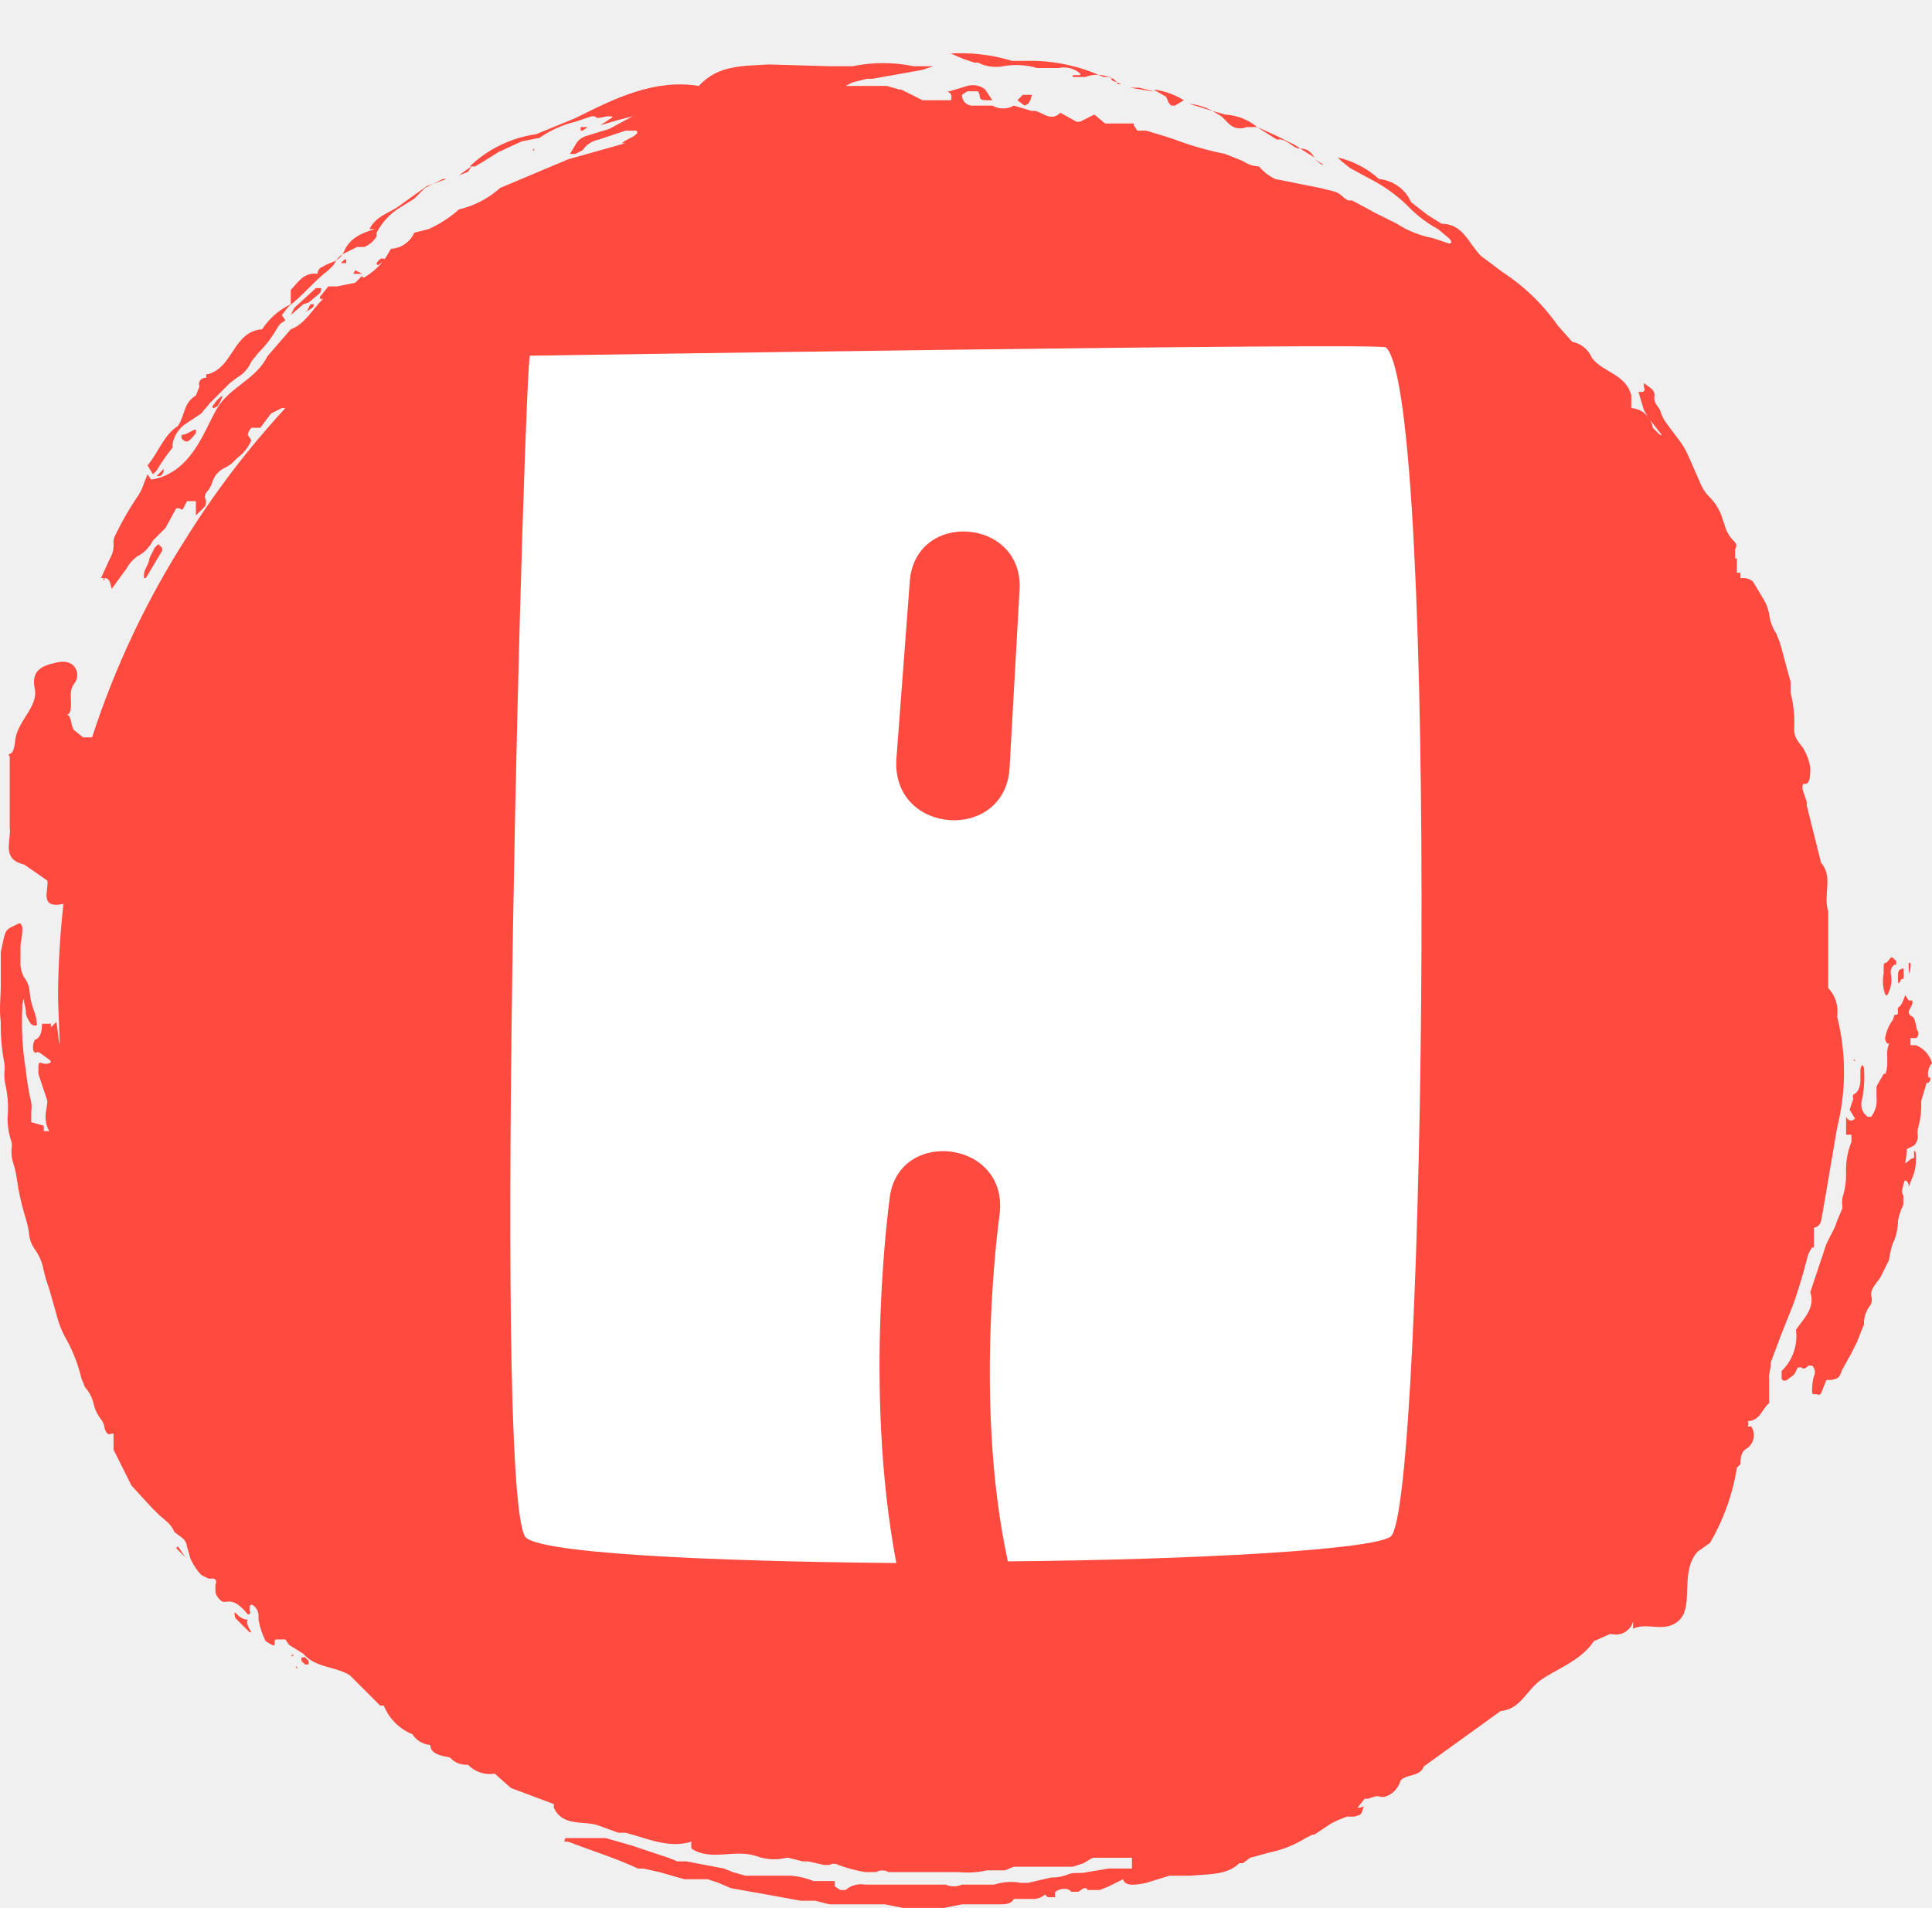
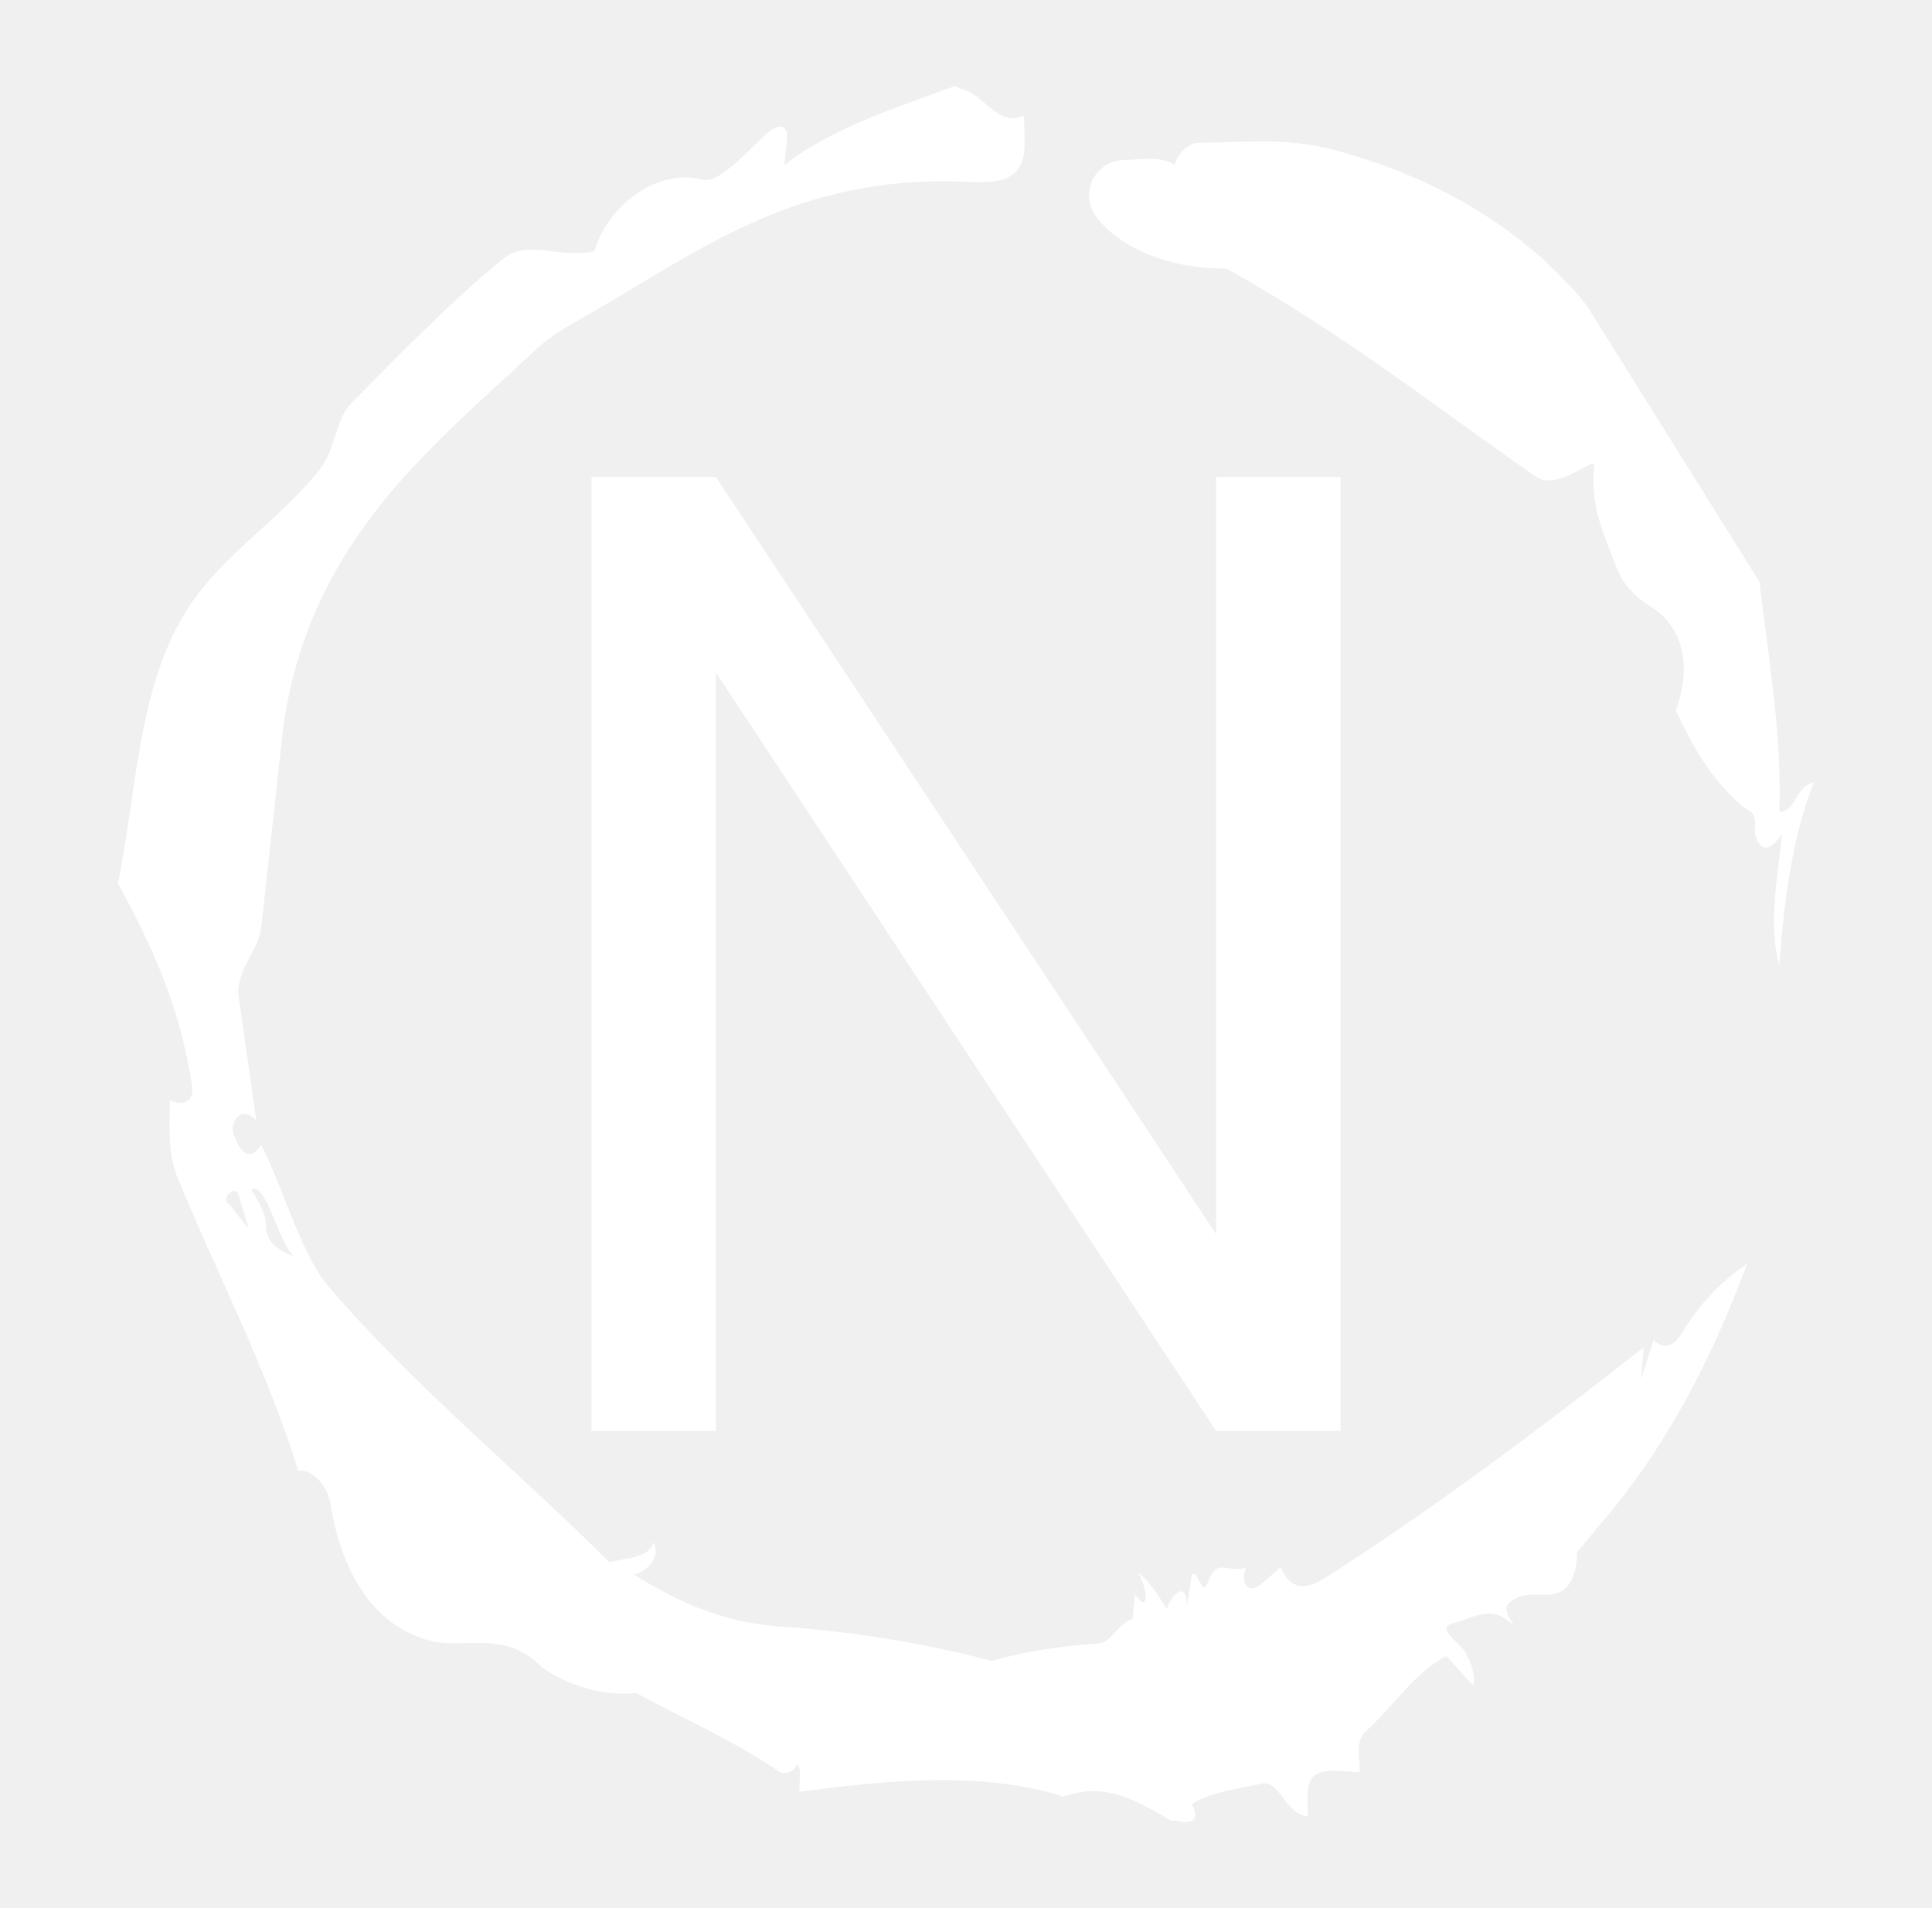
- <svg xmlns="http://www.w3.org/2000/svg" width="308.761" height="304.916" viewBox="0 0 106.008 104.687" class="css-1j8o68f" version="1.1" id="svg23">
-   <defs id="SvgjsDefs2684" />
-   <g id="SvgjsG2685" featurekey="rootContainer" transform="matrix(0.9820593,0,0,0.9820593,-0.05456052,0)" fill="#ff4a3f">
-     <g id="g17">
-       <path d="M19.8 15.3h.5l-.4-.2zm.5.1zm.8-.7c0 .1 0 .1.1.1l.4-.3c-.2-.1-.3-.1-.5.2zm.4-.2zm-4.1 2.3zm-.2.6l.3-.2c.1-.1.1-.2.1-.2h-.2l-.2.4c-.1-.1-.1 0 0 0zm2.2-2.9h-.1l-.2.2h.3zm-2.1 2.4l.6-.5c.1-.1.1-.2.1-.3h-.3l-1.2 1.1-.2.4.7-.6zm-1.1.8z" id="path3" />
-       <path d="M9.7 25v-.2a1.7 1.7 0 0 1 .7-1.1l.9-.6.5-.6.7-.7.4-.4.4-.3a1.9 1.9 0 0 0 .8-.9l.4-.5a5.9 5.9 0 0 0 1-1.3l.2-.3.3-.2-.2-.3.4-.5c.8-.6 1.4-1.4 2.2-2l.3-.3a1.4 1.4 0 0 1 .5-.6l.8-.4h.4a1.4 1.4 0 0 0 .7-.6V13a3.5 3.5 0 0 1 1.3-1.4l.8-.5.2-.2.4-.4 1-.5h.2l-1.1.4-1.4 1c-.6.5-1.4.6-1.8 1.4h.3c-.7.2-1.4.5-1.7 1.2s-.8.6-1.2.9a.4.4 0 0 0-.3.4c-.8-.1-1.1.5-1.5.9v.8a3.9 3.9 0 0 0-1.6 1.4c-1.6.1-1.6 2.1-3 2.5h-.1a.2.2 0 0 0 0 .2c-.3 0-.5.2-.4.5l-.2.5c-.7.4-.6 1.1-1 1.7-.8.5-1.1 1.5-1.7 2.2l.3.5.2-.2a11.6 11.6 0 0 1 .9-1.3zM53.9 3.3l.6.2h.2a2.2 2.2 0 0 0 1.4.2 4.1 4.1 0 0 1 1.9.1h1.2a1.4 1.4 0 0 1 1.2.3.1.1 0 0 1 0 .1H60a.1.1 0 0 0 0 .1h.7a1.8 1.8 0 0 1 1.3 0c.2 0 .1.1.2.2l.5.2h-.2c-.2-.4-.5-.4-.8-.4a9.7 9.7 0 0 0-4.3-.9h-.8A9.8 9.8 0 0 0 53 3h.2zm7.3 3.1zM50.3 4.7zm10.9 1.7h.2-.2zM19 14.7zm32.1-10zm17.6 2.2a.9.9 0 0 0 1 .2h.6a3.1 3.1 0 0 0-1.8-.7l-.7-.2.5.3zm-3.4-1.3c0 .1.1.2.2.3h.2l.5-.3a4.2 4.2 0 0 0-1.7-.6l.7.4zm7.4 2.7l.8.5c-.2-.3-.4-.5-.8-.5z" id="path5" />
-       <path d="M99 76.1l.6-1.6.6-1.5c.2-.5.6-1.8.8-2.6a1.7 1.7 0 0 1 .3-.7h.1v-1.1c.5-.1.4-.6.5-.9l.8-4.7a12.7 12.7 0 0 0 0-6.2 1.9 1.9 0 0 0-.5-1.6v-4.3c-.3-.9.3-1.9-.4-2.7L101 45a.4.4 0 0 0 0-.2l-.2-.6a.5.5 0 0 1 0-.4h.1c.3 0 .3-.5.3-.9a3 3 0 0 0-.4-1.1l-.3-.4a1.1 1.1 0 0 1-.2-.7 6.7 6.7 0 0 0-.2-2v-.6c-.2-.7-.4-1.5-.6-2.2l-.2-.5a2.5 2.5 0 0 1-.4-1.1 2.5 2.5 0 0 0-.3-.8l-.6-1a.8.8 0 0 0-.6-.2h-.1V32h-.2v-.8H97V31a.4.4 0 0 0 0-.1v-.2c.1-.2.1-.3-.1-.5a1.8 1.8 0 0 1-.4-.6l-.2-.6a2.9 2.9 0 0 0-.7-1.2 2.2 2.2 0 0 1-.5-.7l-.7-1.6a4.3 4.3 0 0 0-.6-1l-.6-.8a2.4 2.4 0 0 1-.4-.8l-.2-.3a.6.6 0 0 1-.1-.5.5.5 0 0 0-.2-.4l-.4-.3v.2c.1.2 0 .3-.1.3h-.2l.3 1 .3.5.7.9h-.1l-.2-.2-.2-.2a1.3 1.3 0 0 0-1.2-1.1v-.7c-.3-1.2-1.6-1.3-2.2-2.1a1.5 1.5 0 0 0-1.1-.9l-.8-.9a11.3 11.3 0 0 0-3.1-3l-.8-.6-.4-.3c-.7-.7-1-1.8-2.2-1.8l-.8-.5-.9-.7a2.2 2.2 0 0 0-1.8-1.3 5.1 5.1 0 0 0-2.3-1.2l.2.2.5.4 1.3.7a8.5 8.5 0 0 1 2.1 1.6 6.8 6.8 0 0 0 1.5 1.1l.6.5c.1.1.2.2.1.3H81l-.9-.3a5.6 5.6 0 0 1-2-.8l-1.2-.6-1.3-.7h-.2c-.3-.1-.4-.4-.8-.5l-.8-.2-2.5-.5a2.6 2.6 0 0 1-.9-.7 1.7 1.7 0 0 1-.9-.3l-1-.4a18.1 18.1 0 0 1-2.8-.8l-.6-.2-1-.3h-.5l-.2-.3v-.1h-1.6l-.6-.5-.4.2-.4.2h-.2l-.9-.5c-.6.6-1.1-.2-1.6-.1l-1-.3a1.2 1.2 0 0 1-1.2 0h-1.2a.6.6 0 0 1-.5-.6l.3-.2h.6a.7.7 0 0 1 .1.3c0 .2.2.2.5.2h.2l-.4-.6a1.1 1.1 0 0 0-1-.2l-1 .3H53c.3.2.2.3.2.5h-1.6l-.4-.2-.8-.4h-.1l-.7-.2h-2.3l.4-.2.8-.2h.3l1.7-.3 1.1-.2.6-.2h-1.1a8.4 8.4 0 0 0-3.4 0h-1.3L43 3.6c-1.4.1-2.8 0-3.9 1.2-2.5-.4-4.7.7-6.9 1.8l-2.2.9a6.7 6.7 0 0 0-3.7 1.8h.3l.5-.3.8-.5 1.3-.6 1-.2a6 6 0 0 1 2-.9l.9-.3h.2c.1.2.5 0 .7 0h.2c.1 0 .1.1 0 .1l-.6.4 1-.3.8-.2-1.3.7-1.3.4a1 1 0 0 0-.6.5l-.3.5h.3l.4-.2a1.4 1.4 0 0 1 .9-.6l1.5-.5h.5a.1.1 0 0 1 .1.2c-.2.2-.6.3-.8.5h.2l-3.2.9-3.8 1.6a5.2 5.2 0 0 1-2.3 1.2 6.6 6.6 0 0 1-1.7 1.1l-.8.2a1.5 1.5 0 0 1-1.3.9l-.3.5a3.7 3.7 0 0 1-1.2 1.1h-.1v-.1l-.2.2-.2.2-1 .2h-.5l-.4.5c-.1.1-.1.2 0 .2h.1c-.6.6-1 1.4-1.8 1.7L15 19.9c-.6 1.2-1.8 1.6-2.6 2.6s-1.4 3.9-3.9 4.3l-.2-.3-.2.5a2.7 2.7 0 0 1-.4.8 16.9 16.9 0 0 0-1.2 2.1.8.8 0 0 0-.1.5 1.4 1.4 0 0 1-.2.8l-.5 1.1h.2c.3 0 .3.3.4.6l.8-1.1a2.2 2.2 0 0 1 .6-.7 2 2 0 0 0 .9-.9l.3-.3.4-.4.6-1.1h.2c.1.1.1.1.2 0l.2-.4h.5v.8l.5-.5a.5.5 0 0 0 0-.5.4.4 0 0 1 .1-.3 1.5 1.5 0 0 0 .3-.5 1.3 1.3 0 0 1 .8-.9l.3-.2.3-.3a2.4 2.4 0 0 0 .8-1l-.2-.3c0-.1.1-.3.2-.4h.5l.6-.8.6-.3h.2a48.8 48.8 0 0 0-5.5 7.2h-.1.1a48.4 48.4 0 0 0-5.3 11.2h-.5l-.5-.4c-.2-.2-.1-.7-.4-.9h.1c.3-.5-.1-1.2.3-1.7s.1-1.4-.9-1.2-1.5.5-1.3 1.5-1 1.8-1.1 2.9-.5.5-.3.9v3.9c.1.8-.5 1.8.8 2.1l1.3.9c.1.5-.5 1.6.9 1.3a49.2 49.2 0 0 0-.3 5c0 1.1.1 2.2.1 3.3v-.4c-.1-.4-.1-.8-.2-1.3l-.3.3v-.2h-.5c0 .5-.1.8-.4.9a.9.9 0 0 0-.1.5c0 .1.1.3.2.2s.4.2.7.4-.2.3-.4.2-.2.1-.2.3v.3l.5 1.5c0 .3-.1.6-.1.9a1.7 1.7 0 0 0 .2.8h-.3v-.3l-.7-.2v-.6a1.5 1.5 0 0 0 0-.5 14.6 14.6 0 0 1-.3-1.8 16.6 16.6 0 0 1-.2-3.5.9.9 0 0 1 .1-.5v.2a2.9 2.9 0 0 1 .1.5.8.8 0 0 0 .1.4c.1.2.2.4.4.4s.1-.1.1-.2a2.1 2.1 0 0 0-.1-.5 4.2 4.2 0 0 1-.3-1.3 1.5 1.5 0 0 0-.3-.7 1.6 1.6 0 0 1-.2-.9v-.8c0-.3.1-.6.1-.9a.5.5 0 0 0-.1-.4h-.1c-.8.4-.7.2-1 1.6V55c0 .7-.1 1.4 0 2.1a10.8 10.8 0 0 0 .2 2.3 1.8 1.8 0 0 1 0 .5 3.1 3.1 0 0 0 .1.9 5.9 5.9 0 0 1 .1 1.3 3.9 3.9 0 0 0 .2 1.7 1.2 1.2 0 0 1 0 .4 2.1 2.1 0 0 0 .1.8 4.9 4.9 0 0 1 .2.9 14 14 0 0 0 .5 2.2 5 5 0 0 1 .2 1 1.7 1.7 0 0 0 .3.7 2.9 2.9 0 0 1 .5 1.2 8.5 8.5 0 0 0 .3 1l.4 1.4a5.4 5.4 0 0 0 .6 1.5 8.5 8.5 0 0 1 .8 2.1l.2.5a2.1 2.1 0 0 1 .5 1 2.1 2.1 0 0 0 .4.8 1 1 0 0 1 .2.5c.1.3.2.4.4.3h.1v.9l.5 1 .5 1 1.1 1.2.4.4c.3.3.7.5.9 1l.4.3a.7.7 0 0 1 .3.5l.2.7a3.3 3.3 0 0 0 .6.9l.4.2h.3a.2.2 0 0 1 .1.3 2.5 2.5 0 0 0 0 .5.9.9 0 0 0 .4.5h.2c.4-.1.8.2 1.2.7h.1c0-.1.1-.1 0-.2v-.2c0-.1.1-.2.2-.1a.7.7 0 0 1 .3.6v.2a4.3 4.3 0 0 0 .4 1.2c.5.3.5.3.5.1s0-.2.2-.2h.4l.2.3.8.5c.7.8 1.8.7 2.6 1.2l1.7 1.7h.2a2.9 2.9 0 0 0 1.6 1.6 1.3 1.3 0 0 0 1 .6c0 .5.6.6 1.1.7a1.2 1.2 0 0 0 .8.4h.2a1.7 1.7 0 0 0 1.5.5l.9.8 2.4.9v.2c.5 1.1 1.7.7 2.5 1l1.1.4h.4c1.2.3 2.4.9 3.7.5a.7.7 0 0 0 0 .4c1.1.7 2.4 0 3.6.4a2.9 2.9 0 0 0 1.7.1h.1l.8.2h.3l.9.2h.3a.5.5 0 0 1 .5 0 7.9 7.9 0 0 0 1.5.4h.6a.7.7 0 0 1 .7 0h3.9a5 5 0 0 0 1.6-.1h1l.5-.2H60l.6-.2.5-.3h2.2v.6H62l-1.2.2c-.4.1-.7 0-1 .1a2.4 2.4 0 0 1-1 .2l-1.3.3h-.4a3.1 3.1 0 0 0-1.5.1h-1.8a1.1 1.1 0 0 1-.9 0h-4.5a1.3 1.3 0 0 0-1.1.3H47l-.3-.2v-.3h-1.2a4.1 4.1 0 0 0-1.3-.3h-2.5l-.7-.2-.5-.2-2.1-.4h-.5l-.5-.2-2.1-.7-1.4-.4h-2.2c-.1 0-.1.1-.1.2h.2c1.3.5 2.6.9 3.9 1.5h.3l.9.2 1.4.4h1.3l.6.2.7.3 1.7.3 1.1.2 1.1.2h.8l.8.2h3.1l1 .2h2.3l1-.2H56c.4 0 .6-.1.7-.3h1a1 1 0 0 0 .8-.3c-.1.1 0 .1.1.2h.4v-.2c0-.1 0-.1.2-.2s.6-.1.7.1h.4l.3-.2c.2 0 .2 0 .2.1h.7l.5-.2.8-.4c.1.3.4.4 1.3.2l1.3-.4h1.2c.9-.1 2 0 2.7-.7h.2l.4-.3 1.1-.3a6.1 6.1 0 0 0 2-.8l.4-.2h.1l.9-.6.4-.2.5-.2h.4c.4-.1.4-.1.5-.4s0-.1-.2-.1h-.1l.4-.5h.2c.3-.1.5-.2.7-.1h.2a1.3 1.3 0 0 0 .9-.9c.3-.4 1.1-.2 1.3-.8l4.3-3.1c1.1-.1 1.4-1.1 2.2-1.7s2.3-1.1 3-2.2l.9-.4h.1a1 1 0 0 0 1.2-.7v.4c.8-.4 1.8.3 2.6-.5s0-2.7 1-3.8l.7-.5a12.1 12.1 0 0 0 1.5-4.2l.2-.2c0-.3 0-.7.4-.9a.9.9 0 0 0 .2-1.2h-.2a.3.3 0 0 0 0-.3c.7 0 .8-.7 1.2-1V77a.5.5 0 0 1 0-.2 3.8 3.8 0 0 0 .1-.7zM5.9 32.2z" id="path7" />
-       <path d="M26.4 9.3l-.3.2-.4.3.5-.2zm6.1-2h.1l.3-.2h-.4zm-2.6 1l-.1.1h.1v-.1zm-1.5 1.4zm1.3-.2zm-6.3 3.1zM9.2 26.2l-.4.4H9a.4.4 0 0 0 .2-.4zm3-3.5a2.1 2.1 0 0 0 .3-.6 1.5 1.5 0 0 0-.5.5c-.1.1-.1.2 0 .2zM11 24.2V24c-.2 0-.5.3-.8.3v.2c.3.3.4.2.8-.3zm3 66.2zM73.9 9.2h.1l-.5-.3zm-2.5-1.4c.5-.1.8.4 1.2.5h.1l-.3-.2-1-.5-1.1-.5.3.2zM52.8 3.1zm11.7 2h-.1l-1.2-.2h.5zm2 .7l1.3.4a3.3 3.3 0 0 0-1.3-.4zm-9 0a1 1 0 0 0 .2-.5h-.5l-.3.3.4.3zm9 1.6zM49.9 4.2zm2.9.7zM48.5 4zm13.8 2.1a.5.5 0 0 0 0 .1zm44.8 52.3h-.3V58h.3c.1 0 .2-.3.1-.4s-.1-.7-.3-.8a.3.3 0 0 1-.2-.3l.2-.4a.4.4 0 0 0 0-.2h-.2l-.2-.3c-.1.3-.2.6-.4.7a.5.5 0 0 0 0 .2c0 .1 0 .2-.1.2h-.1a1.1 1.1 0 0 1-.1.3 2.3 2.3 0 0 0-.4.9.4.4 0 0 0 .1.4h.1a1.7 1.7 0 0 0-.1.8v.4a1.8 1.8 0 0 1-.1.5h-.1l-.4.7v.6a1.5 1.5 0 0 1-.3 1.1h-.2l-.2-.2a.9.9 0 0 1-.1-.8 6.5 6.5 0 0 0 .1-1.7c0-.1-.1-.2-.1-.2a.5.5 0 0 0-.1.3v.6c0 .2-.1.6-.3.7s-.1.2-.1.3l-.2.6.3.5c-.2.2-.4.1-.5-.1v1h.3v.4a4.2 4.2 0 0 0-.3 1.4 3.3 3.3 0 0 0 0 .4 4 4 0 0 1-.2 1.3 2 2 0 0 0 0 .6l-.3.7a3.2 3.2 0 0 1-.3.7l-.3.6-.9 2.7c.3.9-.4 1.5-.8 2.1a2.7 2.7 0 0 1-.8 2.3v.4c0 .1.1.2.3.1l.4-.3.2-.4h.2c.1.1.2.1.4-.1h.2a.5.5 0 0 1 .1.6 2.9 2.9 0 0 0-.1.8c0 .1 0 .2.1.2h.2c.1.1.2 0 .3-.3l.2-.5h.3c.4-.1.4-.1.6-.6l.5-.9.3-.6.4-1a1.6 1.6 0 0 1 .3-1 .6.6 0 0 0 .1-.6c0-.2 0-.3.2-.6l.3-.4.5-1a4.7 4.7 0 0 1 .2-.9 3 3 0 0 0 .3-1.3 3.8 3.8 0 0 1 .3-.9v-.5c-.1-.2-.1-.2 0-.6s.1-.2.2-.2a.4.4 0 0 1 .1.3l.2-.5a2.3 2.3 0 0 0 .2-.9v-.3c0-.1 0-.3-.1-.3v.4c-.2 0-.3.2-.5.3a6.4 6.4 0 0 0 .1-.8l.4-.2a.7.7 0 0 0 .2-.6 1.4 1.4 0 0 1 0-.3 4.8 4.8 0 0 0 .2-1.4v-.2l.3-1h.1a.3.3 0 0 0 .1-.3h-.1a.9.9 0 0 1 .2-.8 1.5 1.5 0 0 0-.9-1zm-1.2 7.8zm-.2-9.9zm0 0zM9.1 30.8a.3.3 0 0 0 0-.2l-.2-.2-.2.2-.3.6c0 .3-.3.6-.3.9v.2h.1zm96.3 24.8h.1a1.7 1.7 0 0 0 .2-1.2.5.5 0 0 1 .2-.5h.1v-.2l-.2-.2h-.1c-.1.1-.2.3-.3.3s-.1.1-.1.3v.3a2.2 2.2 0 0 0 .1 1.2zM13.2 90.1c-.1 0 0 .2 0 .3l.8.8h.1c-.2-.3-.3-.6-.2-.7a.9.9 0 0 1-.5-.2zm.8.3zm92.3-35.7h.1a2 2 0 0 0 0-.6c-.3.1-.3.1-.3.6s.1.1.2 0z" id="path9" />
-       <path d="M106.7 62a.6.6 0 0 0 .1-.5c0-.1-.1-.2-.1-.1h-.2v.2c0 .4.1.5.2.4zm.1-8.2h-.1v.6a1 1 0 0 0 .1-.6zM17.1 92.6h-.2v.2l.2.2h.2v-.2zm86.6-33.3c0-.1 0-.1-.1-.1zM9.9 86.5l.5.5-.4-.6z" id="path11" />
-       <circle cx="10.5" cy="87.1" transform="rotate(-24.8 10.4 87.159)" id="circle13" />
-       <path d="M9.7 30.1h-.1v.2-.2h.1zm83.2-6.6l-.2-.3h-.1zm-14.7 77.1zM5.9 32.2zm-.1.2a.3.3 0 0 0 .1-.2v.2zm1.9-4.9zM61.5 2.4zm42.8 58.2v.1-.1zM16.4 92.5h-.1c.1.1.2 0 .1-.1zm.2.7h.1l-.1-.1v.1zm73.9-71.3zm15.2 34.4zM14.6 91.7zm92.1-37zm-.8 11.4zM34.6 0z" id="path15" />
-     </g>
-   </g>
-   <g id="SvgjsG2686" featurekey="nameFeature-0" transform="matrix(2.284354,0,0,2.284354,27.98006,-5.60952)" fill="#ffffff">
-     <path d="M9.6 16.48 l-0.32 4.24 c-0.08 1.8 2.6 1.96 2.72 0.2 l0.24 -4.28 c0.12 -1.76 -2.56 -1.96 -2.64 -0.16 z M0.48 11 l0 0 c0.04 0 20.48 -0.32 20.56 -0.2 c1.28 1.12 0.96 27.8 0.12 28.56 c-0.4 0.32 -4.64 0.56 -9.2 0.6 c-0.84 -3.84 -0.2 -8.32 -0.2 -8.32 c0.24 -1.8 -2.44 -2.12 -2.64 -0.4 c0 0.04 -0.64 4.52 0.16 8.76 c-4.56 -0.04 -8.68 -0.24 -8.92 -0.64 c-0.8 -1.44 0 -28.28 0.12 -28.36 z" id="path20" />
+ <svg xmlns="http://www.w3.org/2000/svg" version="1.1" width="308.761" height="304.916" viewBox="0 0 2000 2250">
+   <g transform="matrix(1,0,0,1,3.410605131648481e-13,0)">
+     <svg viewBox="0 0 320 360" data-background-color="#000000" preserveAspectRatio="xMidYMid meet" height="2250" width="2000">
+       <g id="tight-bounds" transform="matrix(1,0,0,1,0,0)">
+         <svg viewBox="0 0 320 360" height="360" width="320">
+           <g>
+             <svg />
+           </g>
+           <g>
+             <svg viewBox="0 0 320 360" height="360" width="320">
+               <g>
+                 <path d="M20.961 227.22l3.726 4.658-1.863-6.056c-0.466-2.795-3.726 0.466-1.863 1.398M25.153 224.425c1.397 2.329 2.795 4.658 2.795 6.987 0 3.261 2.795 4.658 5.123 5.589-3.261-3.726-5.124-13.974-7.918-12.576M204.017 26.929c7.918 0 15.371-0.932 23.756 0.931 20.495 5.124 37.729 15.371 49.374 29.811l32.606 52.169c1.397 13.042 4.192 27.482 3.726 43.319 3.261 0 2.795-4.658 6.521-5.59-3.726 9.316-5.59 20.961-6.521 34.469-2.329-7.453 0-18.632 0.466-24.687-3.261 5.124-5.124 1.397-5.124-0.932 0.466-3.726-1.397-3.261-2.795-4.658-5.124-4.658-8.384-9.782-12.11-17.7 2.329-6.055 2.795-14.905-4.658-19.563-2.329-1.397-5.124-3.726-6.521-7.453-1.863-5.124-5.124-11.179-4.193-19.097 0.466-2.329-6.987 5.124-11.179 1.863-18.166-12.576-36.332-27.016-58.224-39.127-11.645 0-20.029-4.192-24.221-9.316-3.726-4.658-0.932-10.713 4.658-11.179 3.261 0 6.987-0.932 9.782 0.932 0.466-1.863 2.329-4.192 4.657-4.192M157.904 16.215l0.932 0.466c4.658 0.932 6.987 7.453 12.11 5.124 0 3.261 0.466 6.521-0.466 8.85-1.397 3.726-5.59 3.726-8.85 3.726-31.208-1.863-49.374 11.179-68.471 22.358-5.124 3.261-10.713 5.59-14.906 9.782-20.029 18.632-41.921 35.866-47.045 70.335l-4.192 38.195c-0.466 4.192-5.124 8.384-4.192 13.508l3.26 22.824c-3.261-3.261-5.124 0.932-4.192 2.795 0.466 1.397 2.329 6.055 5.124 1.863 3.726 6.987 7.453 20.495 12.576 26.55 15.837 18.632 36.332 35.4 53.101 52.169 4.192-0.932 7.453-0.932 8.384-3.727 1.397 2.795-1.397 5.59-3.726 6.056 7.453 4.658 15.837 8.85 27.016 9.781 14.44 0.932 27.948 3.261 40.524 6.522 6.521-1.863 13.042-2.795 20.029-3.261 2.329 0 3.726-3.726 6.521-4.658l0.466-4.658c2.795 4.192 2.329-1.397 0.466-4.192 3.261 2.795 4.192 5.124 5.589 6.987 0-1.397 3.726-6.521 3.727-0.466l0.931-6.055c1.397-0.932 1.863 5.124 3.261 0.931 1.397-4.192 4.192-0.932 6.987-2.329-0.932 1.863-0.466 5.59 2.794 3.261l3.727-3.261c2.329 5.59 6.055 3.261 7.918 2.329 20.495-13.042 40.99-28.413 60.553-43.784l-0.466 6.055 2.329-7.453c2.329 2.329 4.192 0.466 5.124-0.931 2.795-4.658 6.521-9.316 12.577-13.508-7.453 20.029-16.303 35.866-27.482 48.908l-4.658 5.59c0 3.261-0.932 7.453-4.658 7.918-1.863 0.466-5.59-0.932-8.384 1.863-1.397 1.863 3.261 5.59-0.466 2.795-3.261-2.329-6.521 0-10.248 0.932-2.795 0.932 1.863 3.726 2.795 5.589 0.932 1.863 1.863 3.726 1.398 6.056l-5.124-5.59c-6.055 3.261-9.782 9.316-14.906 13.974-2.329 1.863-1.397 5.124-1.397 7.918-3.261 0-6.987-0.932-8.85 0.932-1.397 1.863-0.932 4.658-0.932 7.453-4.658-0.466-5.124-7.453-9.315-6.056-4.192 0.932-8.85 1.397-12.577 3.727 2.795 5.59-4.658 2.329-3.726 3.26-6.987-4.192-13.042-7.453-20.495-4.658-15.837-5.124-35.4-2.795-49.84-0.931 0-2.329 0.466-4.658-0.466-5.124-0.932 2.329-3.726 1.397-3.26 1.397-8.85-6.055-17.7-9.782-27.016-14.905-8.384 0.932-16.303-3.261-18.632-5.59-6.521-6.055-13.974-2.795-20.029-4.192-13.042-3.261-17.7-16.769-19.098-26.084-0.932-4.658-4.658-6.521-6.055-6.056-6.055-19.563-15.371-37.263-22.824-55.429-1.863-4.658-1.397-9.316-1.397-14.44 2.329 0.932 4.658 0.466 4.192-2.794-2.329-15.371-7.918-27.016-13.974-38.195 3.261-15.837 3.726-34.469 11.179-48.443 6.521-12.576 18.632-19.098 27.016-29.811 2.795-3.726 2.795-8.85 5.59-12.11 9.316-9.316 18.632-19.098 28.879-27.482 4.658-3.726 10.247 0 17.234-1.397 2.329-8.384 11.645-15.837 20.495-13.508 3.726 0.932 11.179-8.85 13.508-9.782 3.726-1.397 1.863 3.726 1.863 6.987 8.85-6.987 20.961-10.713 32.14-14.906" fill="#ffffff" fill-rule="nonzero" stroke="none" stroke-width="1" stroke-linecap="butt" stroke-linejoin="miter" stroke-miterlimit="10" stroke-dasharray="" stroke-dashoffset="0" font-family="none" font-weight="none" font-size="none" text-anchor="none" style="mix-blend-mode: normal" data-fill-palette-color="tertiary" />
+               </g>
+               <g transform="matrix(1,0,0,1,89.34097,90)">
+                 <svg viewBox="0 0 141.318 180" height="180" width="141.318">
+                   <g>
+                     <svg viewBox="0 0 141.318 180" height="180" width="141.318">
+                       <g>
+                         <svg viewBox="0 0 141.318 180" height="180" width="141.318">
+                           <g>
+                             <svg viewBox="0 0 141.318 180" height="180" width="141.318">
+                               <g>
+                                 <svg viewBox="0 0 141.318 180" height="180" width="141.318">
+                                   <g>
+                                     <svg viewBox="0 0 141.318 180" height="180" width="141.318">
+                                       <g transform="matrix(1,0,0,1,0,0)">
+                                         <svg width="141.318" viewBox="3.85 -34.9 27.4 34.9" height="180" data-palette-color="#fbfbf8">
+                                           <path d="M31.25-34.9L31.25 0 26.7 0 8.4-27.75 8.4 0 3.85 0 3.85-34.9 8.4-34.9 26.7-7.2 26.7-34.9 31.25-34.9Z" opacity="1" transform="matrix(1,0,0,1,0,0)" fill="#ffffff" class="undefined-text-0" data-fill-palette-color="primary" id="text-0" />
+                                         </svg>
+                                       </g>
+                                     </svg>
+                                   </g>
+                                 </svg>
+                               </g>
+                             </svg>
+                           </g>
+                           <g />
+                         </svg>
+                       </g>
+                     </svg>
+                   </g>
+                 </svg>
+               </g>
+             </svg>
+           </g>
+           <defs />
+         </svg>
+         <rect width="320" height="360" fill="none" stroke="none" visibility="hidden" />
+       </g>
+     </svg>
  </g>
</svg>
